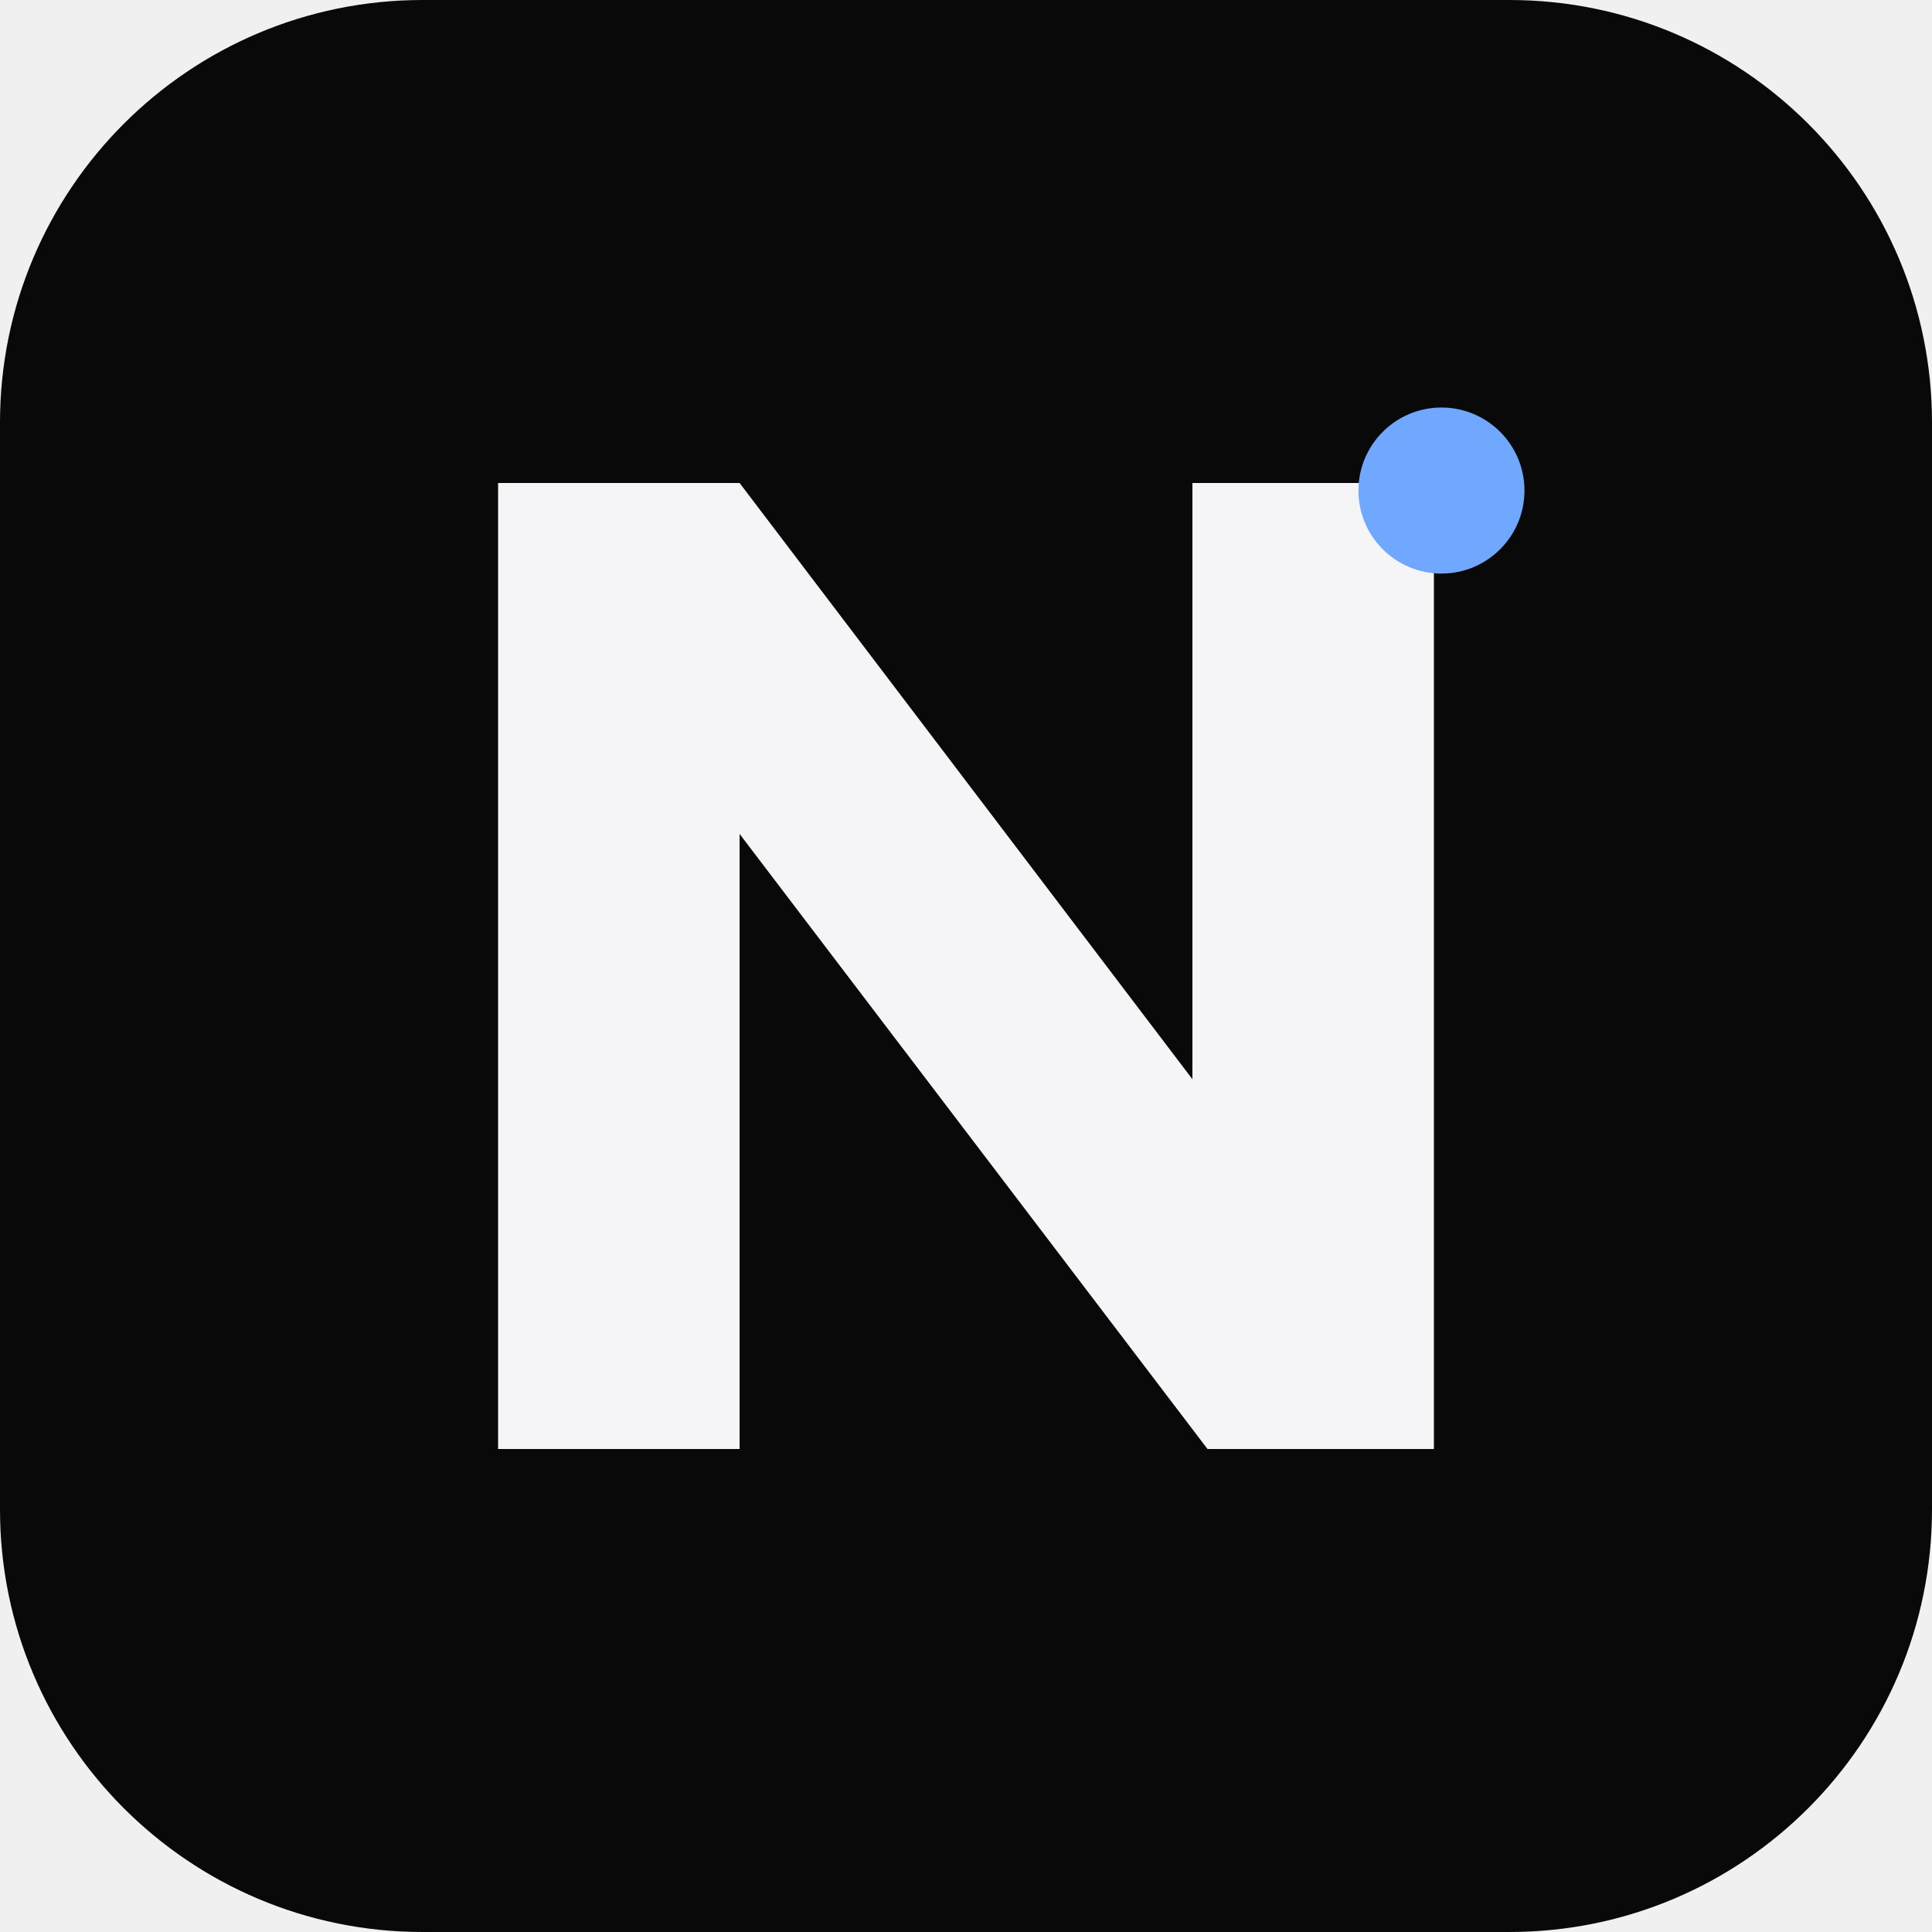
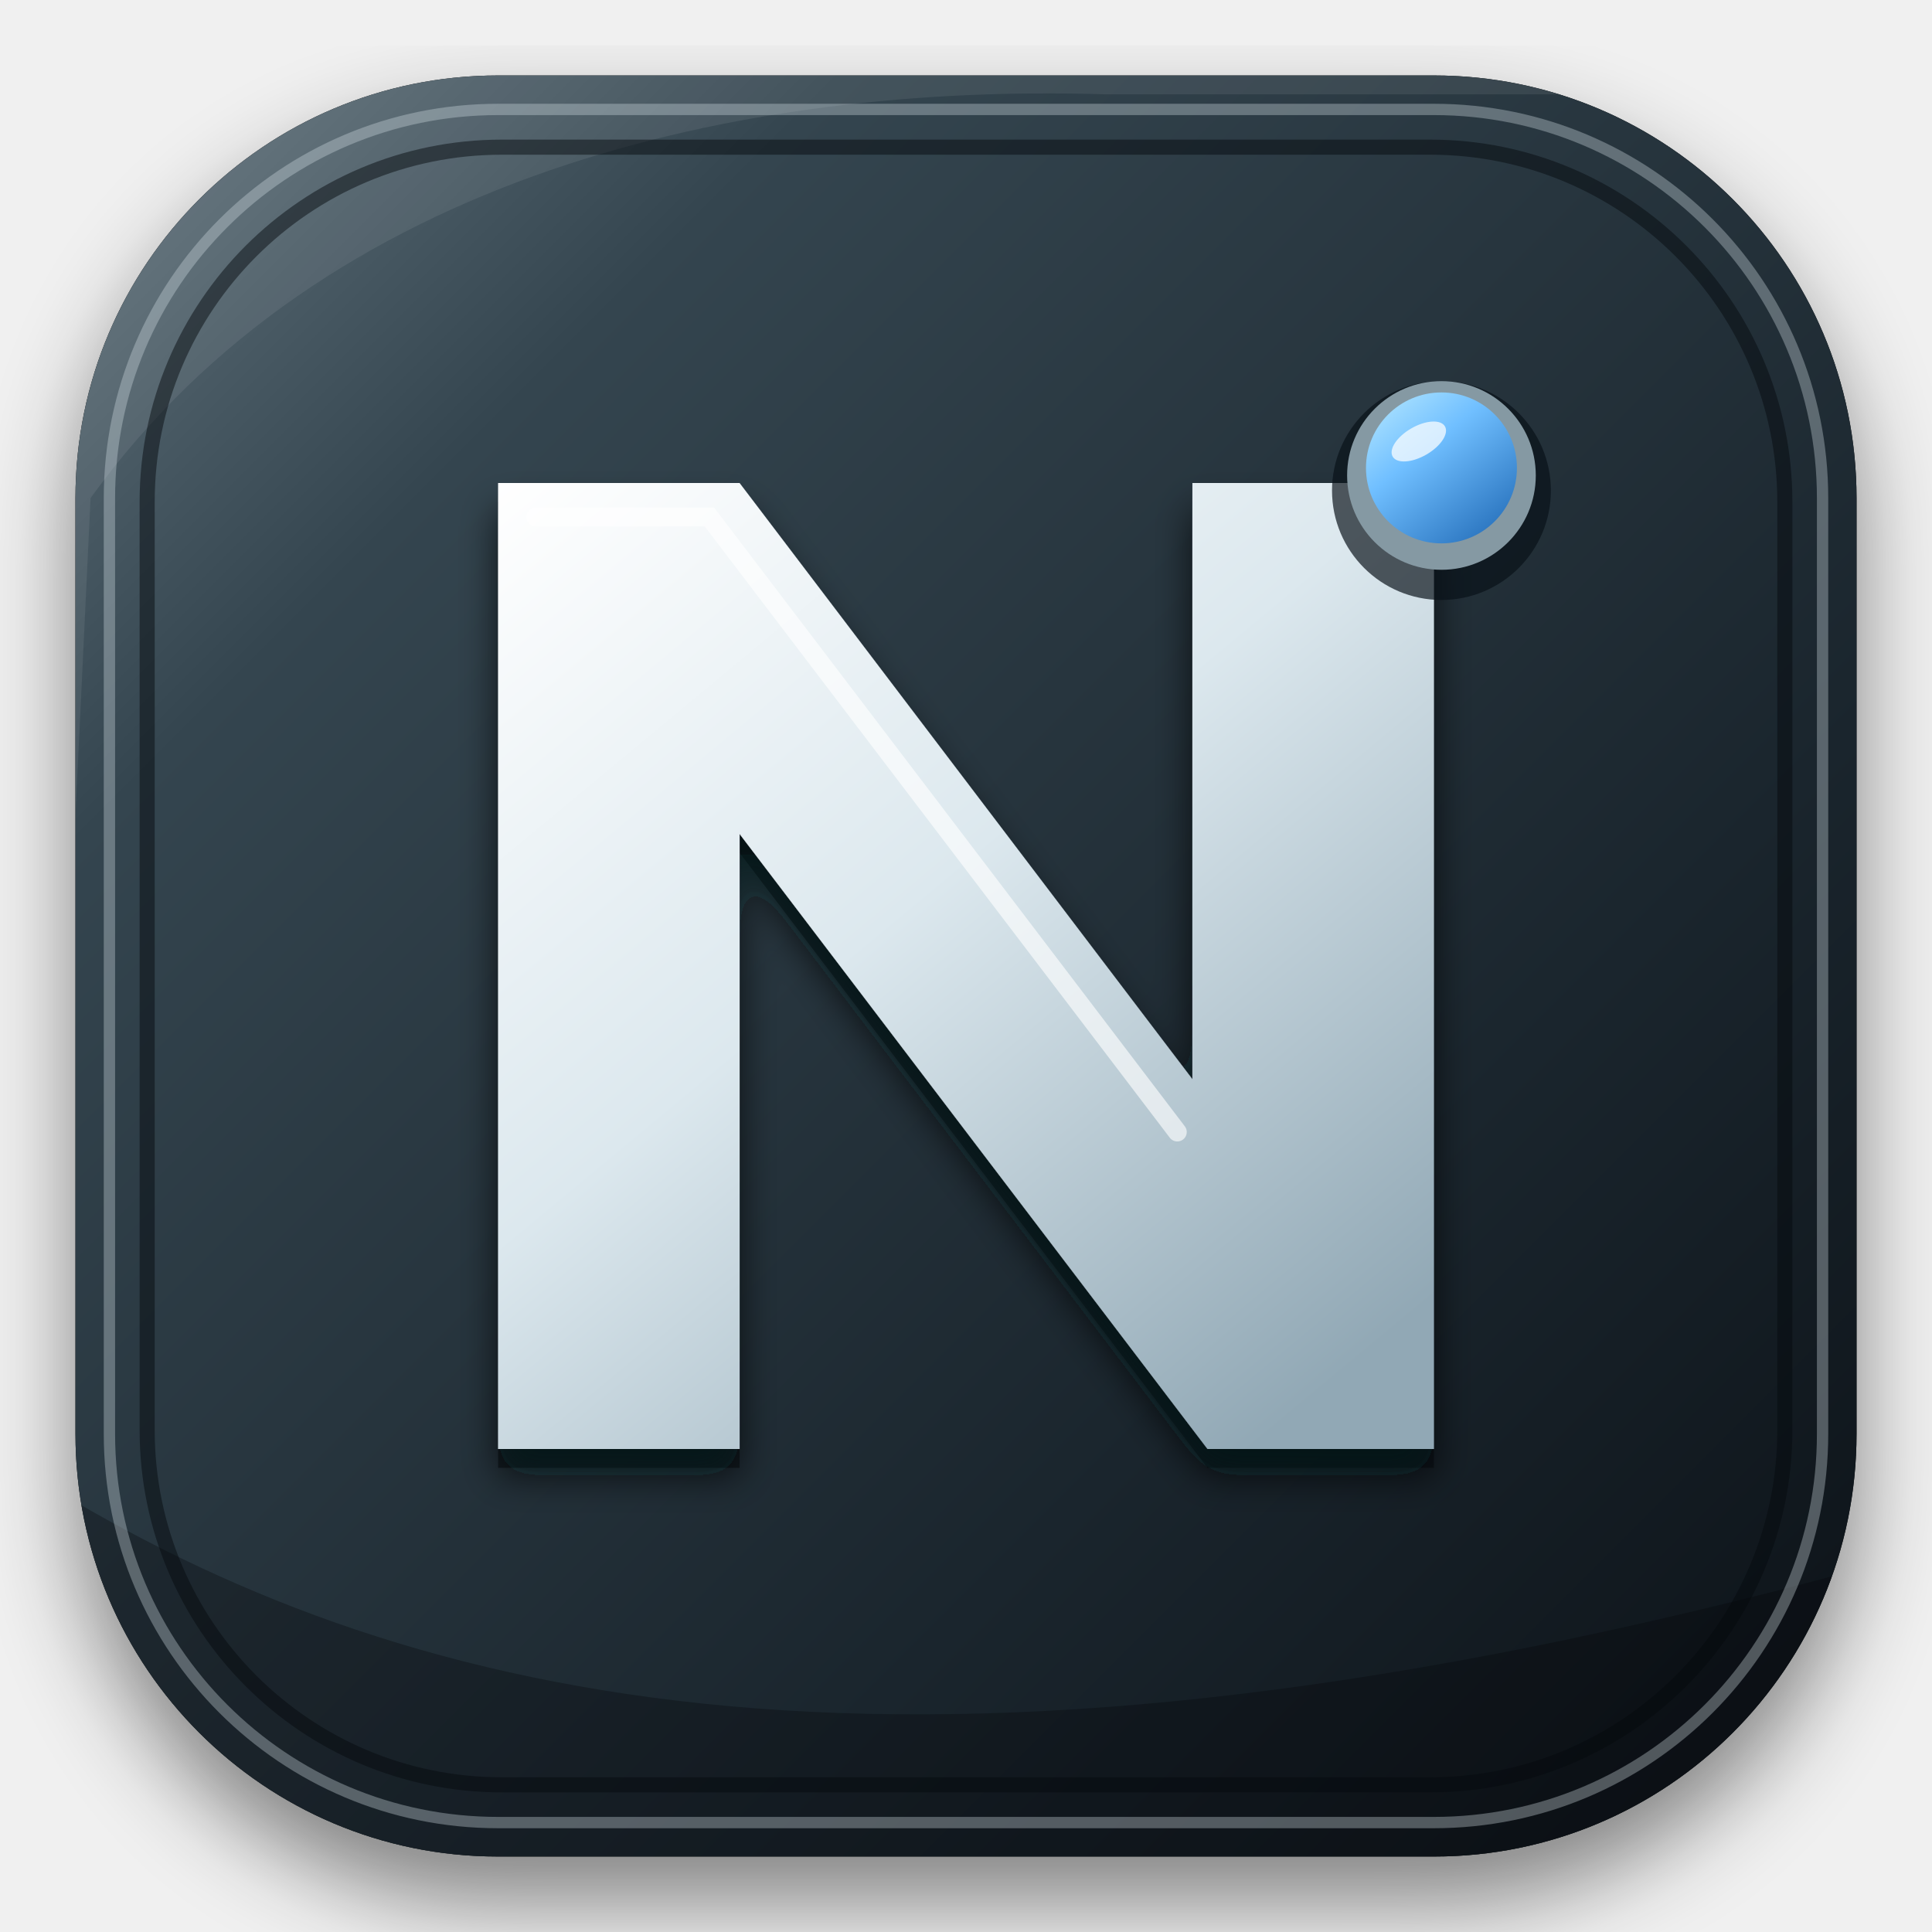
<svg xmlns="http://www.w3.org/2000/svg" viewBox="0 0 512 512">
-   <rect width="512" height="512" rx="112" fill="#09090a" />
-   <path d="M132 384V128h64l120 158V128h64v256h-60L196 221v163z" fill="#f5f5f7" />
-   <circle cx="382" cy="130" r="22" fill="#70a7ff" />
+   <defs>
+     <linearGradient id="case" x1="0" y1="0" x2="1" y2="1">
+       <stop offset="0" stop-color="#657680" />
+       <stop offset=".22" stop-color="#34454f" />
+       <stop offset=".68" stop-color="#1a252d" />
+       <stop offset="1" stop-color="#0b1015" />
+     </linearGradient>
+     <linearGradient id="face" x1="0" y1="0" x2="0.8" y2="1">
+       <stop offset="0" stop-color="#ffffff" />
+       <stop offset=".48" stop-color="#dce8ee" />
+       <stop offset="1" stop-color="#91a8b5" />
+     </linearGradient>
+     <linearGradient id="gem" x1="0" y1="0" x2=".8" y2="1">
+       <stop offset="0" stop-color="#b9eaff" />
+       <stop offset=".42" stop-color="#70bfff" />
+       <stop offset="1" stop-color="#2872bd" />
+     </linearGradient>
+     <filter id="tile-shadow" x="-20%" y="-20%" width="140%" height="150%">
+       <feDropShadow dx="0" dy="12" stdDeviation="12" flood-color="#000" flood-opacity=".46" />
+     </filter>
+     <filter id="letter-shadow" x="-15%" y="-15%" width="130%" height="140%">
+       <feDropShadow dx="0" dy="7" stdDeviation="5" flood-color="#05090d" flood-opacity=".72" />
+     </filter>
+     <clipPath id="tile-clip">
+       <rect x="20" y="20" width="472" height="472" rx="112" />
+     </clipPath>
+   </defs>
+   <rect x="20" y="20" width="472" height="472" rx="112" fill="#070b0f" filter="url(#tile-shadow)" />
+   <g clip-path="url(#tile-clip)">
+     <rect x="20" y="20" width="472" height="472" fill="url(#case)" />
+     <path d="M24 132C86 46 197 22 293 25H512V20H20v196z" fill="#fff" opacity=".075" />
+     <path d="M20 398c96 56 228 84 472 18v76H20z" fill="#020508" opacity=".3" />
+   </g>
+   <rect x="29" y="29" width="454" height="454" rx="103" fill="none" stroke="#d7e3e9" stroke-opacity=".34" stroke-width="3" />
+   <rect x="39" y="39" width="434" height="434" rx="94" fill="none" stroke="#05090d" stroke-opacity=".48" stroke-width="4" />
+   <path d="M132 384V128h64l120 158V128h64v256h-60L196 221v163z" transform="translate(0 5)" fill="#070c10" opacity=".6" />
+   <path d="M132 384V128h64l120 158V128h64v256h-60L196 221v163z" fill="url(#face)" filter="url(#letter-shadow)" />
+   <path d="M142 137h46l124 163" fill="none" stroke="#fff" stroke-opacity=".62" stroke-width="5" stroke-linecap="round" />
+   <circle cx="382" cy="130" r="29" fill="#081018" opacity=".68" />
+   <circle cx="382" cy="126" r="25" fill="#8599a3" />
+   <circle cx="382" cy="124" r="20" fill="url(#gem)" />
+   <ellipse cx="376" cy="117" rx="8" ry="4" transform="rotate(-30 376 117)" fill="#fff" opacity=".72" />
</svg>
